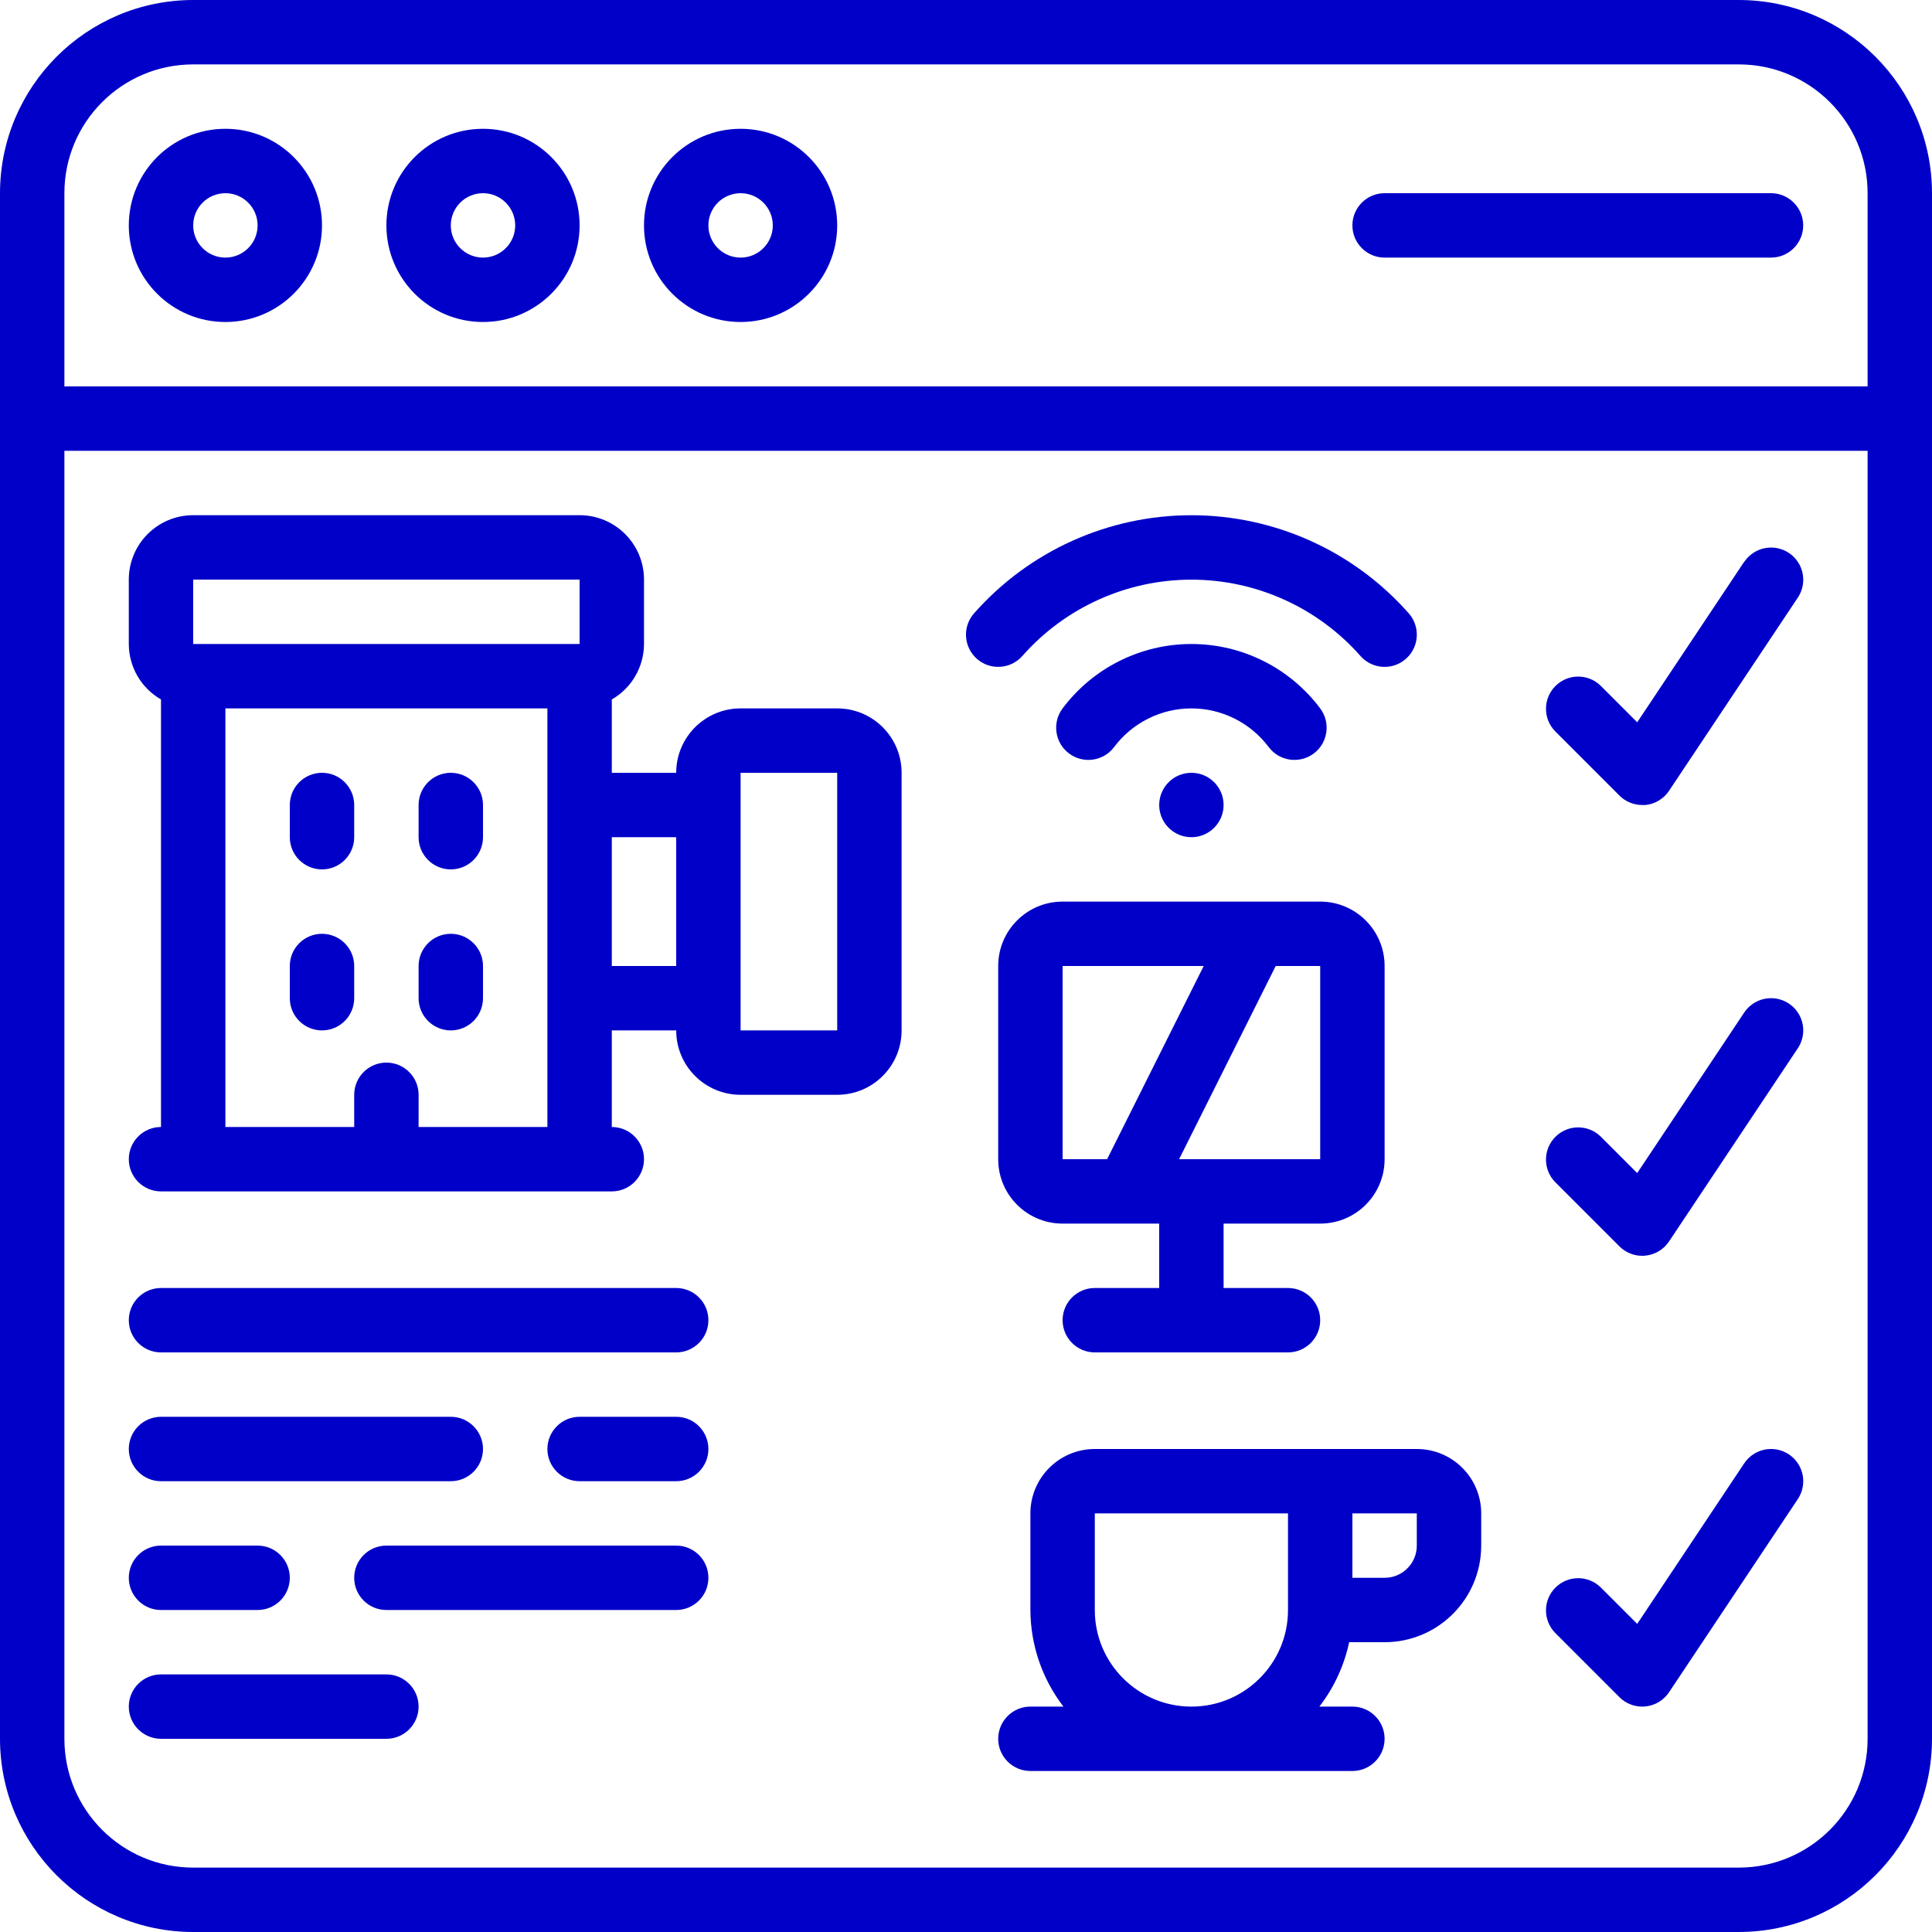
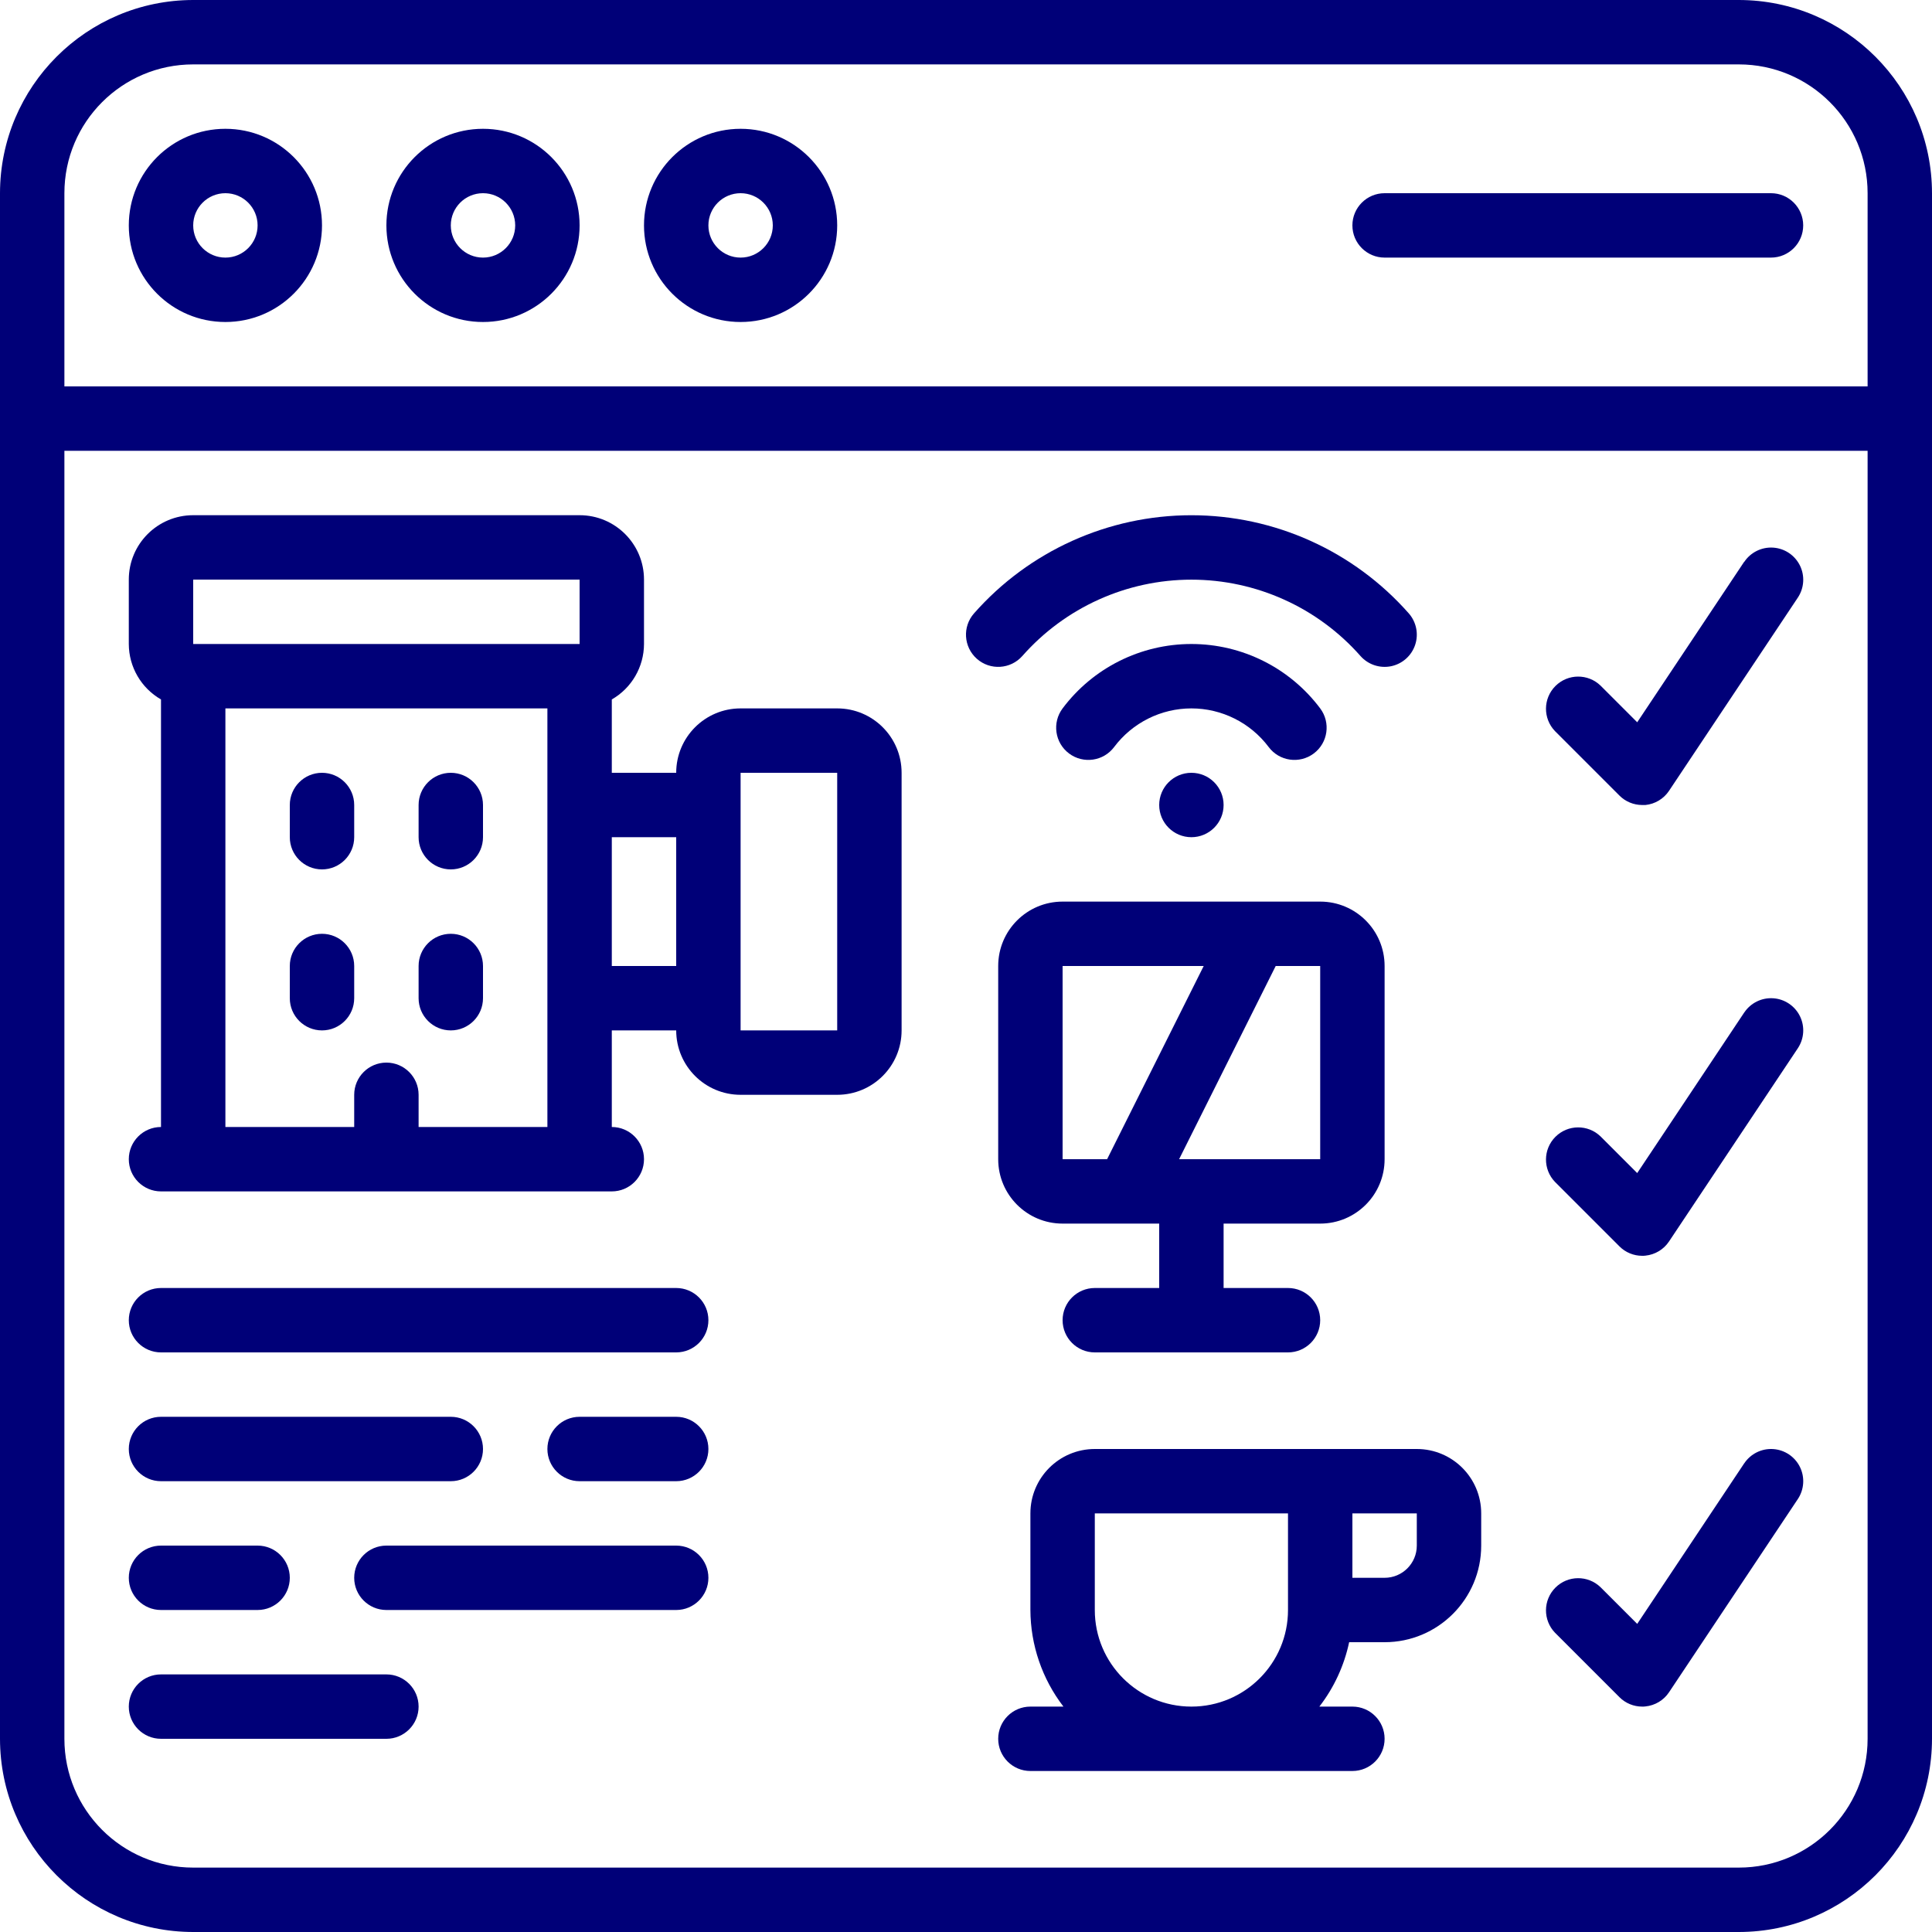
- <svg xmlns="http://www.w3.org/2000/svg" height="512px" viewBox="0 0 60 60" width="512px">
+ <svg xmlns="http://www.w3.org/2000/svg" height="512px" viewBox="0 0 60 60" width="512px" class="">
  <g>
    <g id="Page-1" fill="none" fill-rule="evenodd">
      <g id="054---Hotel-Amenities" fill="rgb(0,0,0)" fill-rule="nonzero">
-         <path id="Shape" d="m54 0h-48c-3.312.003-5.997 2.688-6 6v48c.003 3.312 2.688 5.997 6 6h48c3.312-.003 5.997-2.688 6-6v-48c-.003-3.312-2.688-5.997-6-6zm-48 2h48c2.209 0 4 1.791 4 4v6h-56v-6c0-2.209 1.791-4 4-4zm48 56h-48c-2.209 0-4-1.791-4-4v-40h56v40c0 2.209-1.791 4-4 4z" data-original="#000000" class="active-path" data-old_color="#000000" fill="#0000C8" />
-         <path id="Shape" d="m7 10c1.657 0 3-1.343 3-3s-1.343-3-3-3-3 1.343-3 3 1.343 3 3 3zm0-4c.552 0 1 .448 1 1s-.448 1-1 1-1-.448-1-1 .448-1 1-1z" data-original="#000000" class="active-path" data-old_color="#000000" fill="#0000C8" />
-         <path id="Shape" d="m15 10c1.657 0 3-1.343 3-3s-1.343-3-3-3-3 1.343-3 3 1.343 3 3 3zm0-4c.552 0 1 .448 1 1s-.448 1-1 1-1-.448-1-1 .448-1 1-1z" data-original="#000000" class="active-path" data-old_color="#000000" fill="#0000C8" />
-         <path id="Shape" d="m23 10c1.657 0 3-1.343 3-3s-1.343-3-3-3-3 1.343-3 3 1.343 3 3 3zm0-4c.552 0 1 .448 1 1s-.448 1-1 1-1-.448-1-1 .448-1 1-1z" data-original="#000000" class="active-path" data-old_color="#000000" fill="#0000C8" />
-         <path id="Shape" d="m43 8h12c.552 0 1-.448 1-1s-.448-1-1-1h-12c-.552 0-1 .448-1 1s.448 1 1 1z" data-original="#000000" class="active-path" data-old_color="#000000" fill="#0000C8" />
-         <path id="Shape" d="m10 29c-.552 0-1 .448-1 1v1c0 .552.448 1 1 1 .552 0 1-.448 1-1v-1c0-.552-.448-1-1-1z" data-original="#000000" class="active-path" data-old_color="#000000" fill="#0000C8" />
-         <path id="Shape" d="m14 29c-.552 0-1 .448-1 1v1c0 .552.448 1 1 1s1-.448 1-1v-1c0-.552-.448-1-1-1z" data-original="#000000" class="active-path" data-old_color="#000000" fill="#0000C8" />
-         <path id="Shape" d="m10 24c-.552 0-1 .448-1 1v1c0 .552.448 1 1 1 .552 0 1-.448 1-1v-1c0-.552-.448-1-1-1z" data-original="#000000" class="active-path" data-old_color="#000000" fill="#0000C8" />
-         <path id="Shape" d="m14 24c-.552 0-1 .448-1 1v1c0 .552.448 1 1 1s1-.448 1-1v-1c0-.552-.448-1-1-1z" data-original="#000000" class="active-path" data-old_color="#000000" fill="#0000C8" />
-         <path id="Shape" d="m21 40h-16c-.552 0-1 .448-1 1s.448 1 1 1h16c.552 0 1-.448 1-1s-.448-1-1-1z" data-original="#000000" class="active-path" data-old_color="#000000" fill="#0000C8" />
-         <path id="Shape" d="m5 46h9c.552 0 1-.448 1-1s-.448-1-1-1h-9c-.552 0-1 .448-1 1s.448 1 1 1z" data-original="#000000" class="active-path" data-old_color="#000000" fill="#0000C8" />
-         <path id="Shape" d="m21 44h-3c-.552 0-1 .448-1 1s.448 1 1 1h3c.552 0 1-.448 1-1s-.448-1-1-1z" data-original="#000000" class="active-path" data-old_color="#000000" fill="#0000C8" />
-         <path id="Shape" d="m5 50h3c.552 0 1-.448 1-1s-.448-1-1-1h-3c-.552 0-1 .448-1 1s.448 1 1 1z" data-original="#000000" class="active-path" data-old_color="#000000" fill="#0000C8" />
-         <path id="Shape" d="m21 48h-9c-.552 0-1 .448-1 1s.448 1 1 1h9c.552 0 1-.448 1-1s-.448-1-1-1z" data-original="#000000" class="active-path" data-old_color="#000000" fill="#0000C8" />
-         <path id="Shape" d="m12 52h-7c-.552 0-1 .448-1 1s.448 1 1 1h7c.552 0 1-.448 1-1s-.448-1-1-1z" data-original="#000000" class="active-path" data-old_color="#000000" fill="#0000C8" />
-         <path id="Shape" d="m26 22h-3c-1.105 0-2 .895-2 2h-2v-2.278c.617-.354.998-1.011 1-1.722v-2c0-1.105-.895-2-2-2h-12c-1.105 0-2 .895-2 2v2c.002.711.383 1.368 1 1.722v13.278c-.552 0-1 .448-1 1s.448 1 1 1h14c.552 0 1-.448 1-1s-.448-1-1-1v-3h2c0 1.105.895 2 2 2h3c1.105 0 2-.895 2-2v-8c0-1.105-.895-2-2-2zm-20-4h12v2h-12zm7 17v-1c0-.552-.448-1-1-1s-1 .448-1 1v1h-4v-13h10v13zm6-5v-4h2v4zm4 2v-8h3v8z" data-original="#000000" class="active-path" data-old_color="#000000" fill="#0000C8" />
-         <path id="Shape" d="m41 38c1.105 0 2-.895 2-2v-6c0-1.105-.895-2-2-2h-8c-1.105 0-2 .895-2 2v6c0 1.105.895 2 2 2h3v2h-2c-.552 0-1 .448-1 1s.448 1 1 1h6c.552 0 1-.448 1-1s-.448-1-1-1h-2v-2zm0-2h-4.382l3-6h1.382zm-8-6h4.382l-3 6h-1.382z" data-original="#000000" class="active-path" data-old_color="#000000" fill="#0000C8" />
-         <circle id="Oval" cx="37" cy="25" r="1" data-original="#000000" class="active-path" data-old_color="#000000" fill="#0000C8" />
-         <path id="Shape" d="m39.4 23.2c.331.442.958.531 1.4.2s.531-.958.2-1.4c-.944-1.259-2.426-2-4-2s-3.056.741-4 2c-.331.442-.242 1.069.2 1.4s1.069.242 1.4-.2c.567-.755 1.456-1.2 2.4-1.2s1.833.445 2.4 1.2z" data-original="#000000" class="active-path" data-old_color="#000000" fill="#0000C8" />
-         <path id="Shape" d="m31.75 20.372c1.329-1.507 3.241-2.37 5.25-2.37s3.921.863 5.25 2.37c.237.268.598.389.948.319.35-.071.636-.323.75-.662.114-.339.038-.713-.198-.981-1.708-1.937-4.167-3.047-6.75-3.047s-5.042 1.11-6.75 3.047c-.366.414-.326 1.046.088 1.412s1.046.326 1.412-.088z" data-original="#000000" class="active-path" data-old_color="#000000" fill="#0000C8" />
-         <path id="Shape" d="m54.168 17.445-3.323 4.986-1.138-1.138c-.392-.379-1.016-.374-1.402.012s-.391 1.009-.012 1.402l2 2c.187.188.442.293.707.293h.1c.298-.03.567-.191.733-.44l4-6c.198-.297.223-.678.065-.998s-.475-.532-.832-.555-.698.146-.897.443z" data-original="#000000" class="active-path" data-old_color="#000000" fill="#0000C8" />
-         <path id="Shape" d="m54.168 31.445-3.323 4.986-1.138-1.138c-.392-.379-1.016-.374-1.402.012s-.391 1.009-.012 1.402l2 2c.187.188.442.293.707.293.033 0 .065 0 .1-.005.298-.03.567-.191.733-.44l4-6c.198-.297.223-.678.065-.998s-.475-.532-.832-.555-.698.146-.897.443z" data-original="#000000" class="active-path" data-old_color="#000000" fill="#0000C8" />
-         <path id="Shape" d="m54.168 45.445-3.323 4.986-1.138-1.138c-.392-.379-1.016-.374-1.402.012s-.391 1.009-.012 1.402l2 2c.187.188.442.293.707.293.033 0 .065 0 .1-.005.298-.03.567-.191.733-.44l4-6c.198-.297.223-.678.065-.998-.158-.32-.475-.532-.832-.555s-.698.146-.897.443z" data-original="#000000" class="active-path" data-old_color="#000000" fill="#0000C8" />
-         <path id="Shape" d="m44 45h-10c-1.105 0-2 .895-2 2v3c.004 1.085.364 2.14 1.026 3h-1.026c-.552 0-1 .448-1 1s.448 1 1 1h10c.552 0 1-.448 1-1s-.448-1-1-1h-1.026c.455-.589.771-1.272.925-2h1.101c1.657 0 3-1.343 3-3v-1c0-1.105-.895-2-2-2zm-10 5v-3h6v3c0 1.657-1.343 3-3 3s-3-1.343-3-3zm10-2c0 .552-.448 1-1 1h-1v-2h2z" data-original="#000000" class="active-path" data-old_color="#000000" fill="#0000C8" />
+         <path id="Shape" d="m54 0h-48c-3.312.003-5.997 2.688-6 6v48c.003 3.312 2.688 5.997 6 6h48c3.312-.003 5.997-2.688 6-6v-48c-.003-3.312-2.688-5.997-6-6zm-48 2h48c2.209 0 4 1.791 4 4v6h-56v-6c0-2.209 1.791-4 4-4zm48 56h-48c-2.209 0-4-1.791-4-4v-40h56v40c0 2.209-1.791 4-4 4z" data-original="#000000" class="active-path" data-old_color="#000000" fill="#000078" />
+         <path id="Shape" d="m7 10c1.657 0 3-1.343 3-3s-1.343-3-3-3-3 1.343-3 3 1.343 3 3 3zm0-4c.552 0 1 .448 1 1s-.448 1-1 1-1-.448-1-1 .448-1 1-1z" data-original="#000000" class="active-path" data-old_color="#000000" fill="#000078" />
+         <path id="Shape" d="m15 10c1.657 0 3-1.343 3-3s-1.343-3-3-3-3 1.343-3 3 1.343 3 3 3zm0-4c.552 0 1 .448 1 1s-.448 1-1 1-1-.448-1-1 .448-1 1-1z" data-original="#000000" class="active-path" data-old_color="#000000" fill="#000078" />
+         <path id="Shape" d="m23 10c1.657 0 3-1.343 3-3s-1.343-3-3-3-3 1.343-3 3 1.343 3 3 3zm0-4c.552 0 1 .448 1 1s-.448 1-1 1-1-.448-1-1 .448-1 1-1z" data-original="#000000" class="active-path" data-old_color="#000000" fill="#000078" />
+         <path id="Shape" d="m43 8h12c.552 0 1-.448 1-1s-.448-1-1-1h-12c-.552 0-1 .448-1 1s.448 1 1 1z" data-original="#000000" class="active-path" data-old_color="#000000" fill="#000078" />
+         <path id="Shape" d="m10 29c-.552 0-1 .448-1 1v1c0 .552.448 1 1 1 .552 0 1-.448 1-1v-1c0-.552-.448-1-1-1z" data-original="#000000" class="active-path" data-old_color="#000000" fill="#000078" />
+         <path id="Shape" d="m14 29c-.552 0-1 .448-1 1v1c0 .552.448 1 1 1s1-.448 1-1v-1c0-.552-.448-1-1-1z" data-original="#000000" class="active-path" data-old_color="#000000" fill="#000078" />
+         <path id="Shape" d="m10 24c-.552 0-1 .448-1 1v1c0 .552.448 1 1 1 .552 0 1-.448 1-1v-1c0-.552-.448-1-1-1z" data-original="#000000" class="active-path" data-old_color="#000000" fill="#000078" />
+         <path id="Shape" d="m14 24c-.552 0-1 .448-1 1v1c0 .552.448 1 1 1s1-.448 1-1v-1c0-.552-.448-1-1-1z" data-original="#000000" class="active-path" data-old_color="#000000" fill="#000078" />
+         <path id="Shape" d="m21 40h-16c-.552 0-1 .448-1 1s.448 1 1 1h16c.552 0 1-.448 1-1s-.448-1-1-1z" data-original="#000000" class="active-path" data-old_color="#000000" fill="#000078" />
+         <path id="Shape" d="m5 46h9c.552 0 1-.448 1-1s-.448-1-1-1h-9c-.552 0-1 .448-1 1s.448 1 1 1z" data-original="#000000" class="active-path" data-old_color="#000000" fill="#000078" />
+         <path id="Shape" d="m21 44h-3c-.552 0-1 .448-1 1s.448 1 1 1h3c.552 0 1-.448 1-1s-.448-1-1-1z" data-original="#000000" class="active-path" data-old_color="#000000" fill="#000078" />
+         <path id="Shape" d="m5 50h3c.552 0 1-.448 1-1s-.448-1-1-1h-3c-.552 0-1 .448-1 1s.448 1 1 1z" data-original="#000000" class="active-path" data-old_color="#000000" fill="#000078" />
+         <path id="Shape" d="m21 48h-9c-.552 0-1 .448-1 1s.448 1 1 1h9c.552 0 1-.448 1-1s-.448-1-1-1z" data-original="#000000" class="active-path" data-old_color="#000000" fill="#000078" />
+         <path id="Shape" d="m12 52h-7c-.552 0-1 .448-1 1s.448 1 1 1h7c.552 0 1-.448 1-1s-.448-1-1-1z" data-original="#000000" class="active-path" data-old_color="#000000" fill="#000078" />
+         <path id="Shape" d="m26 22h-3c-1.105 0-2 .895-2 2h-2v-2.278c.617-.354.998-1.011 1-1.722v-2c0-1.105-.895-2-2-2h-12c-1.105 0-2 .895-2 2v2c.002.711.383 1.368 1 1.722v13.278c-.552 0-1 .448-1 1s.448 1 1 1h14c.552 0 1-.448 1-1s-.448-1-1-1v-3h2c0 1.105.895 2 2 2h3c1.105 0 2-.895 2-2v-8c0-1.105-.895-2-2-2zm-20-4h12v2h-12zm7 17v-1c0-.552-.448-1-1-1s-1 .448-1 1v1h-4v-13h10v13zm6-5v-4h2v4zm4 2v-8h3v8z" data-original="#000000" class="active-path" data-old_color="#000000" fill="#000078" />
+         <path id="Shape" d="m41 38c1.105 0 2-.895 2-2v-6c0-1.105-.895-2-2-2h-8c-1.105 0-2 .895-2 2v6c0 1.105.895 2 2 2h3v2h-2c-.552 0-1 .448-1 1s.448 1 1 1h6c.552 0 1-.448 1-1s-.448-1-1-1h-2v-2zm0-2h-4.382l3-6h1.382zm-8-6h4.382l-3 6h-1.382z" data-original="#000000" class="active-path" data-old_color="#000000" fill="#000078" />
+         <circle id="Oval" cx="37" cy="25" r="1" data-original="#000000" class="active-path" data-old_color="#000000" fill="#000078" />
+         <path id="Shape" d="m39.4 23.2c.331.442.958.531 1.4.2s.531-.958.2-1.4c-.944-1.259-2.426-2-4-2s-3.056.741-4 2c-.331.442-.242 1.069.2 1.4s1.069.242 1.4-.2c.567-.755 1.456-1.2 2.4-1.2s1.833.445 2.4 1.2z" data-original="#000000" class="active-path" data-old_color="#000000" fill="#000078" />
+         <path id="Shape" d="m31.75 20.372c1.329-1.507 3.241-2.37 5.25-2.37s3.921.863 5.25 2.37c.237.268.598.389.948.319.35-.071.636-.323.75-.662.114-.339.038-.713-.198-.981-1.708-1.937-4.167-3.047-6.75-3.047s-5.042 1.11-6.75 3.047c-.366.414-.326 1.046.088 1.412s1.046.326 1.412-.088z" data-original="#000000" class="active-path" data-old_color="#000000" fill="#000078" />
+         <path id="Shape" d="m54.168 17.445-3.323 4.986-1.138-1.138c-.392-.379-1.016-.374-1.402.012s-.391 1.009-.012 1.402l2 2c.187.188.442.293.707.293h.1c.298-.03.567-.191.733-.44l4-6c.198-.297.223-.678.065-.998s-.475-.532-.832-.555-.698.146-.897.443z" data-original="#000000" class="active-path" data-old_color="#000000" fill="#000078" />
+         <path id="Shape" d="m54.168 31.445-3.323 4.986-1.138-1.138c-.392-.379-1.016-.374-1.402.012s-.391 1.009-.012 1.402l2 2c.187.188.442.293.707.293.033 0 .065 0 .1-.005.298-.03.567-.191.733-.44l4-6c.198-.297.223-.678.065-.998s-.475-.532-.832-.555-.698.146-.897.443z" data-original="#000000" class="active-path" data-old_color="#000000" fill="#000078" />
+         <path id="Shape" d="m54.168 45.445-3.323 4.986-1.138-1.138c-.392-.379-1.016-.374-1.402.012s-.391 1.009-.012 1.402l2 2c.187.188.442.293.707.293.033 0 .065 0 .1-.005.298-.03.567-.191.733-.44l4-6c.198-.297.223-.678.065-.998-.158-.32-.475-.532-.832-.555s-.698.146-.897.443z" data-original="#000000" class="active-path" data-old_color="#000000" fill="#000078" />
+         <path id="Shape" d="m44 45h-10c-1.105 0-2 .895-2 2v3c.004 1.085.364 2.14 1.026 3h-1.026c-.552 0-1 .448-1 1s.448 1 1 1h10c.552 0 1-.448 1-1s-.448-1-1-1h-1.026c.455-.589.771-1.272.925-2h1.101c1.657 0 3-1.343 3-3v-1c0-1.105-.895-2-2-2zm-10 5v-3h6v3c0 1.657-1.343 3-3 3s-3-1.343-3-3zm10-2c0 .552-.448 1-1 1h-1v-2h2z" data-original="#000000" class="active-path" data-old_color="#000000" fill="#000078" />
      </g>
    </g>
  </g>
</svg>
